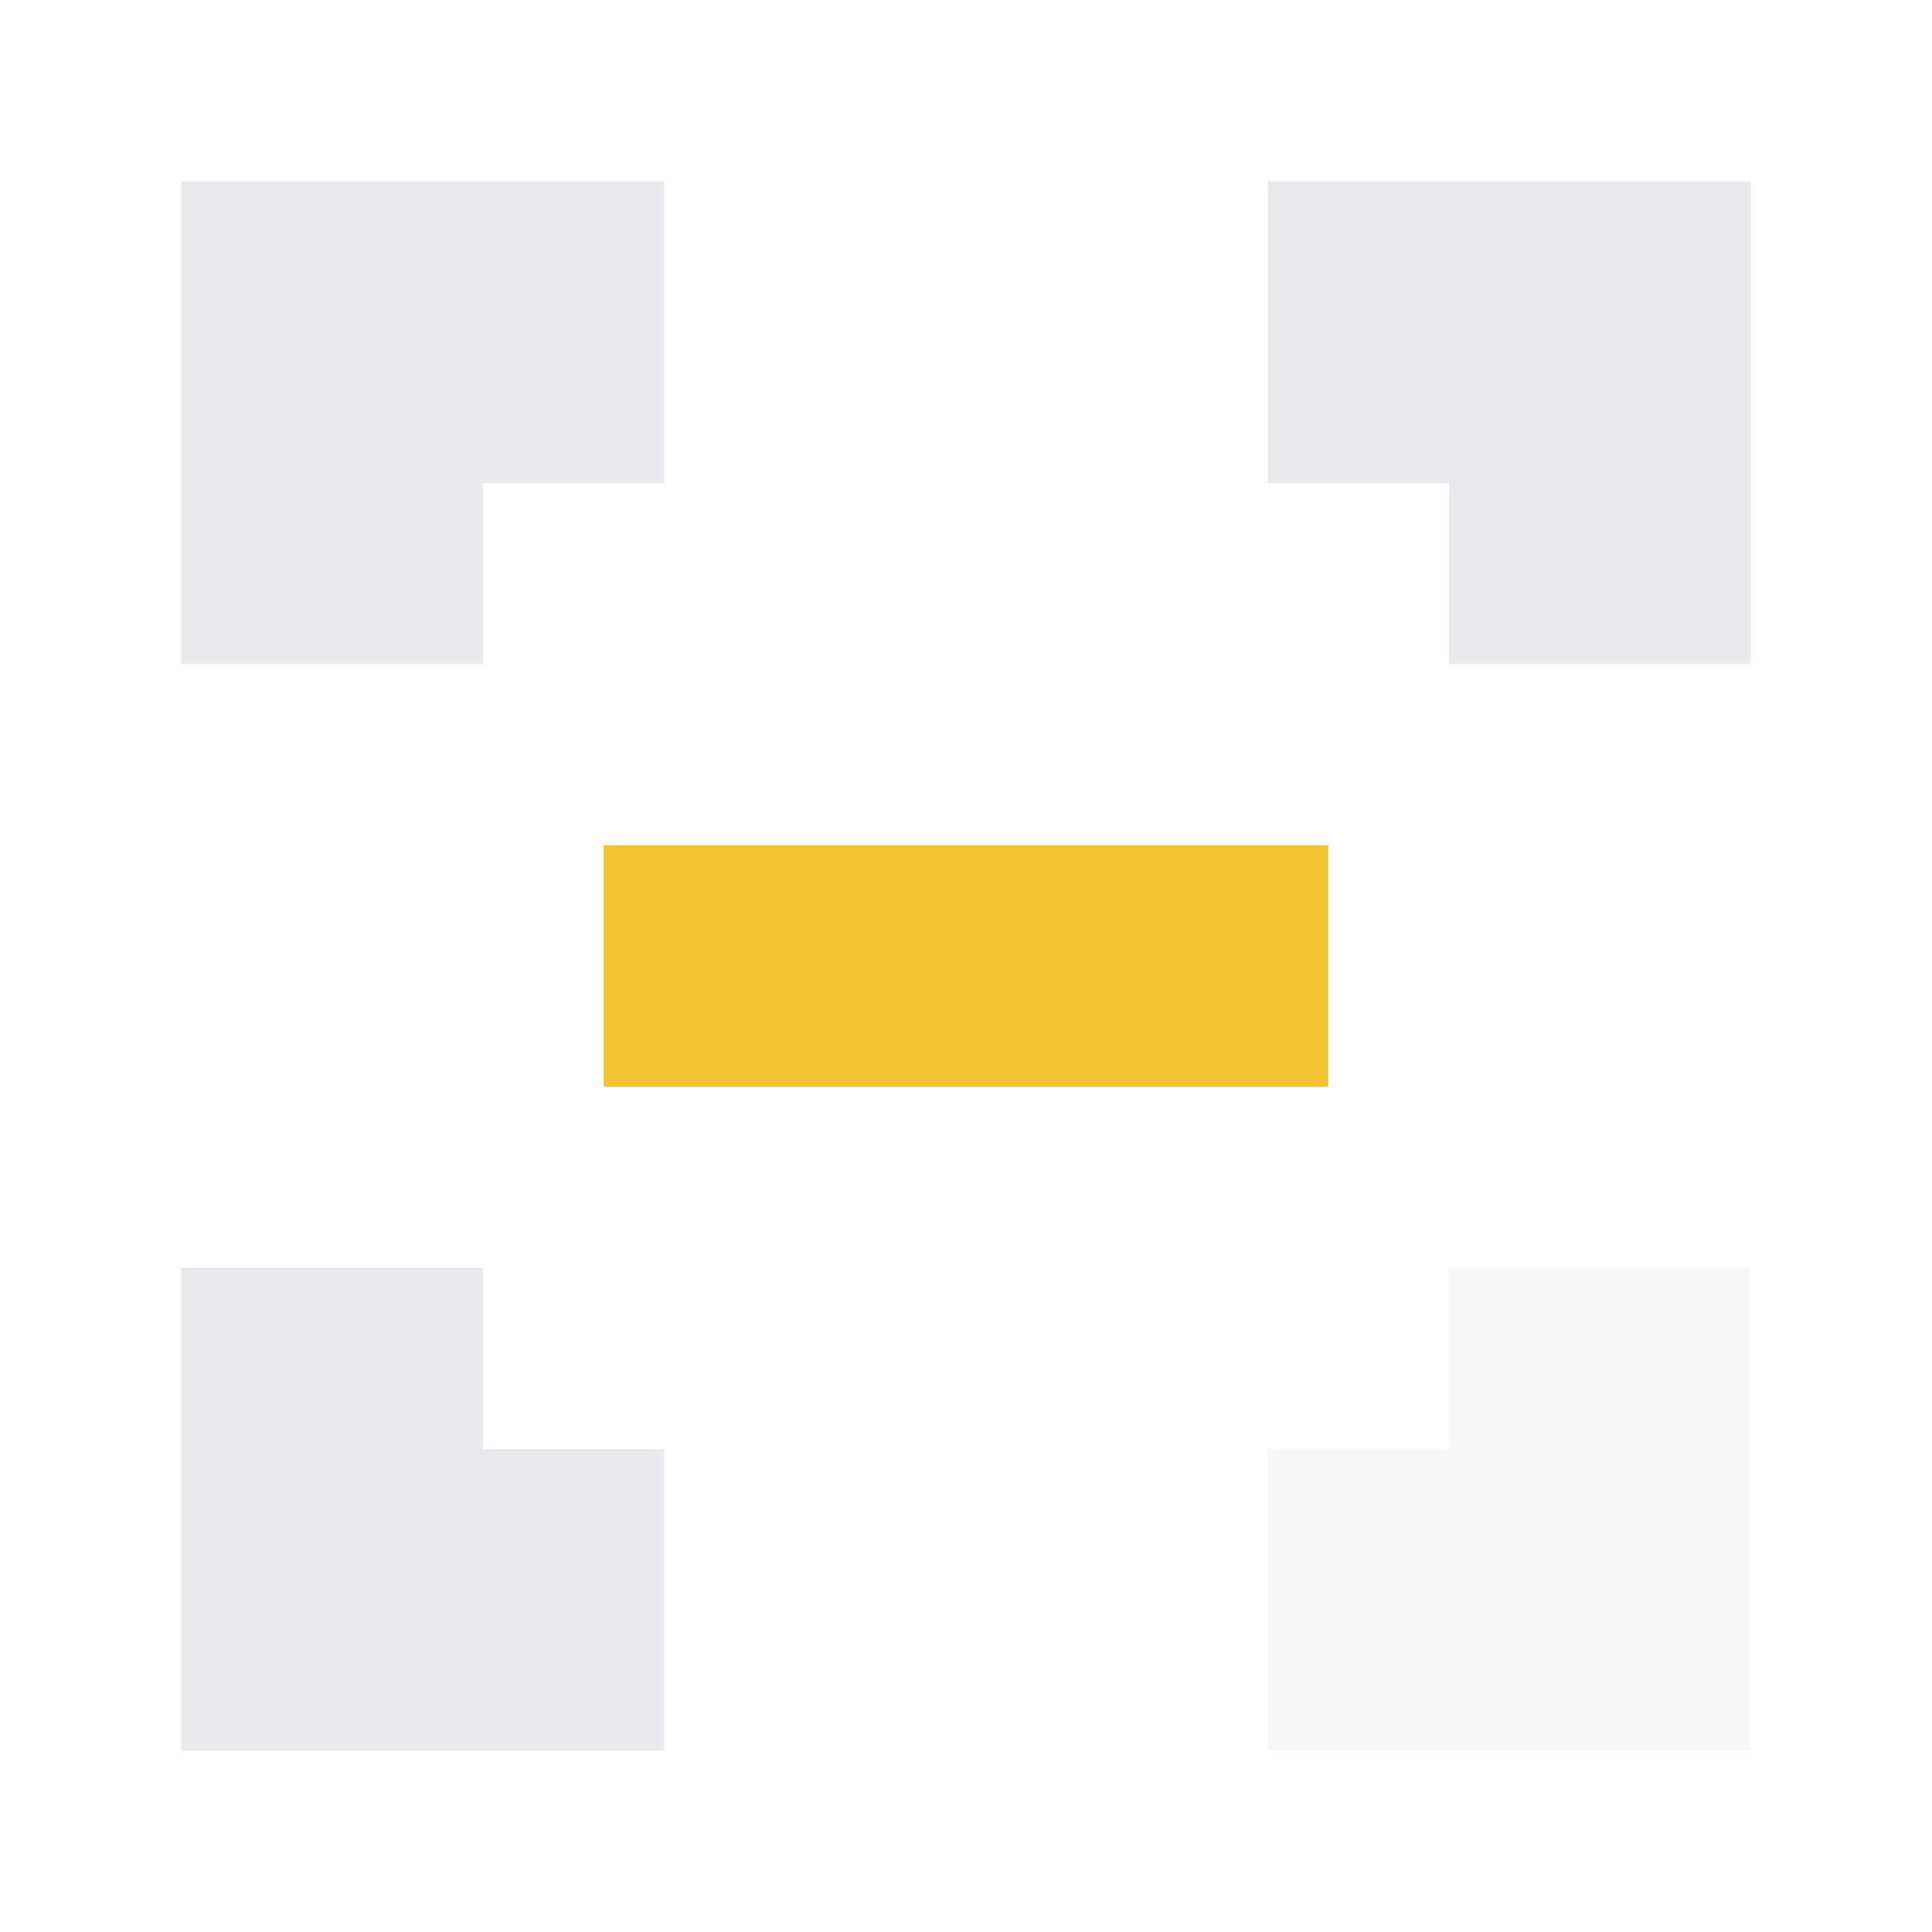
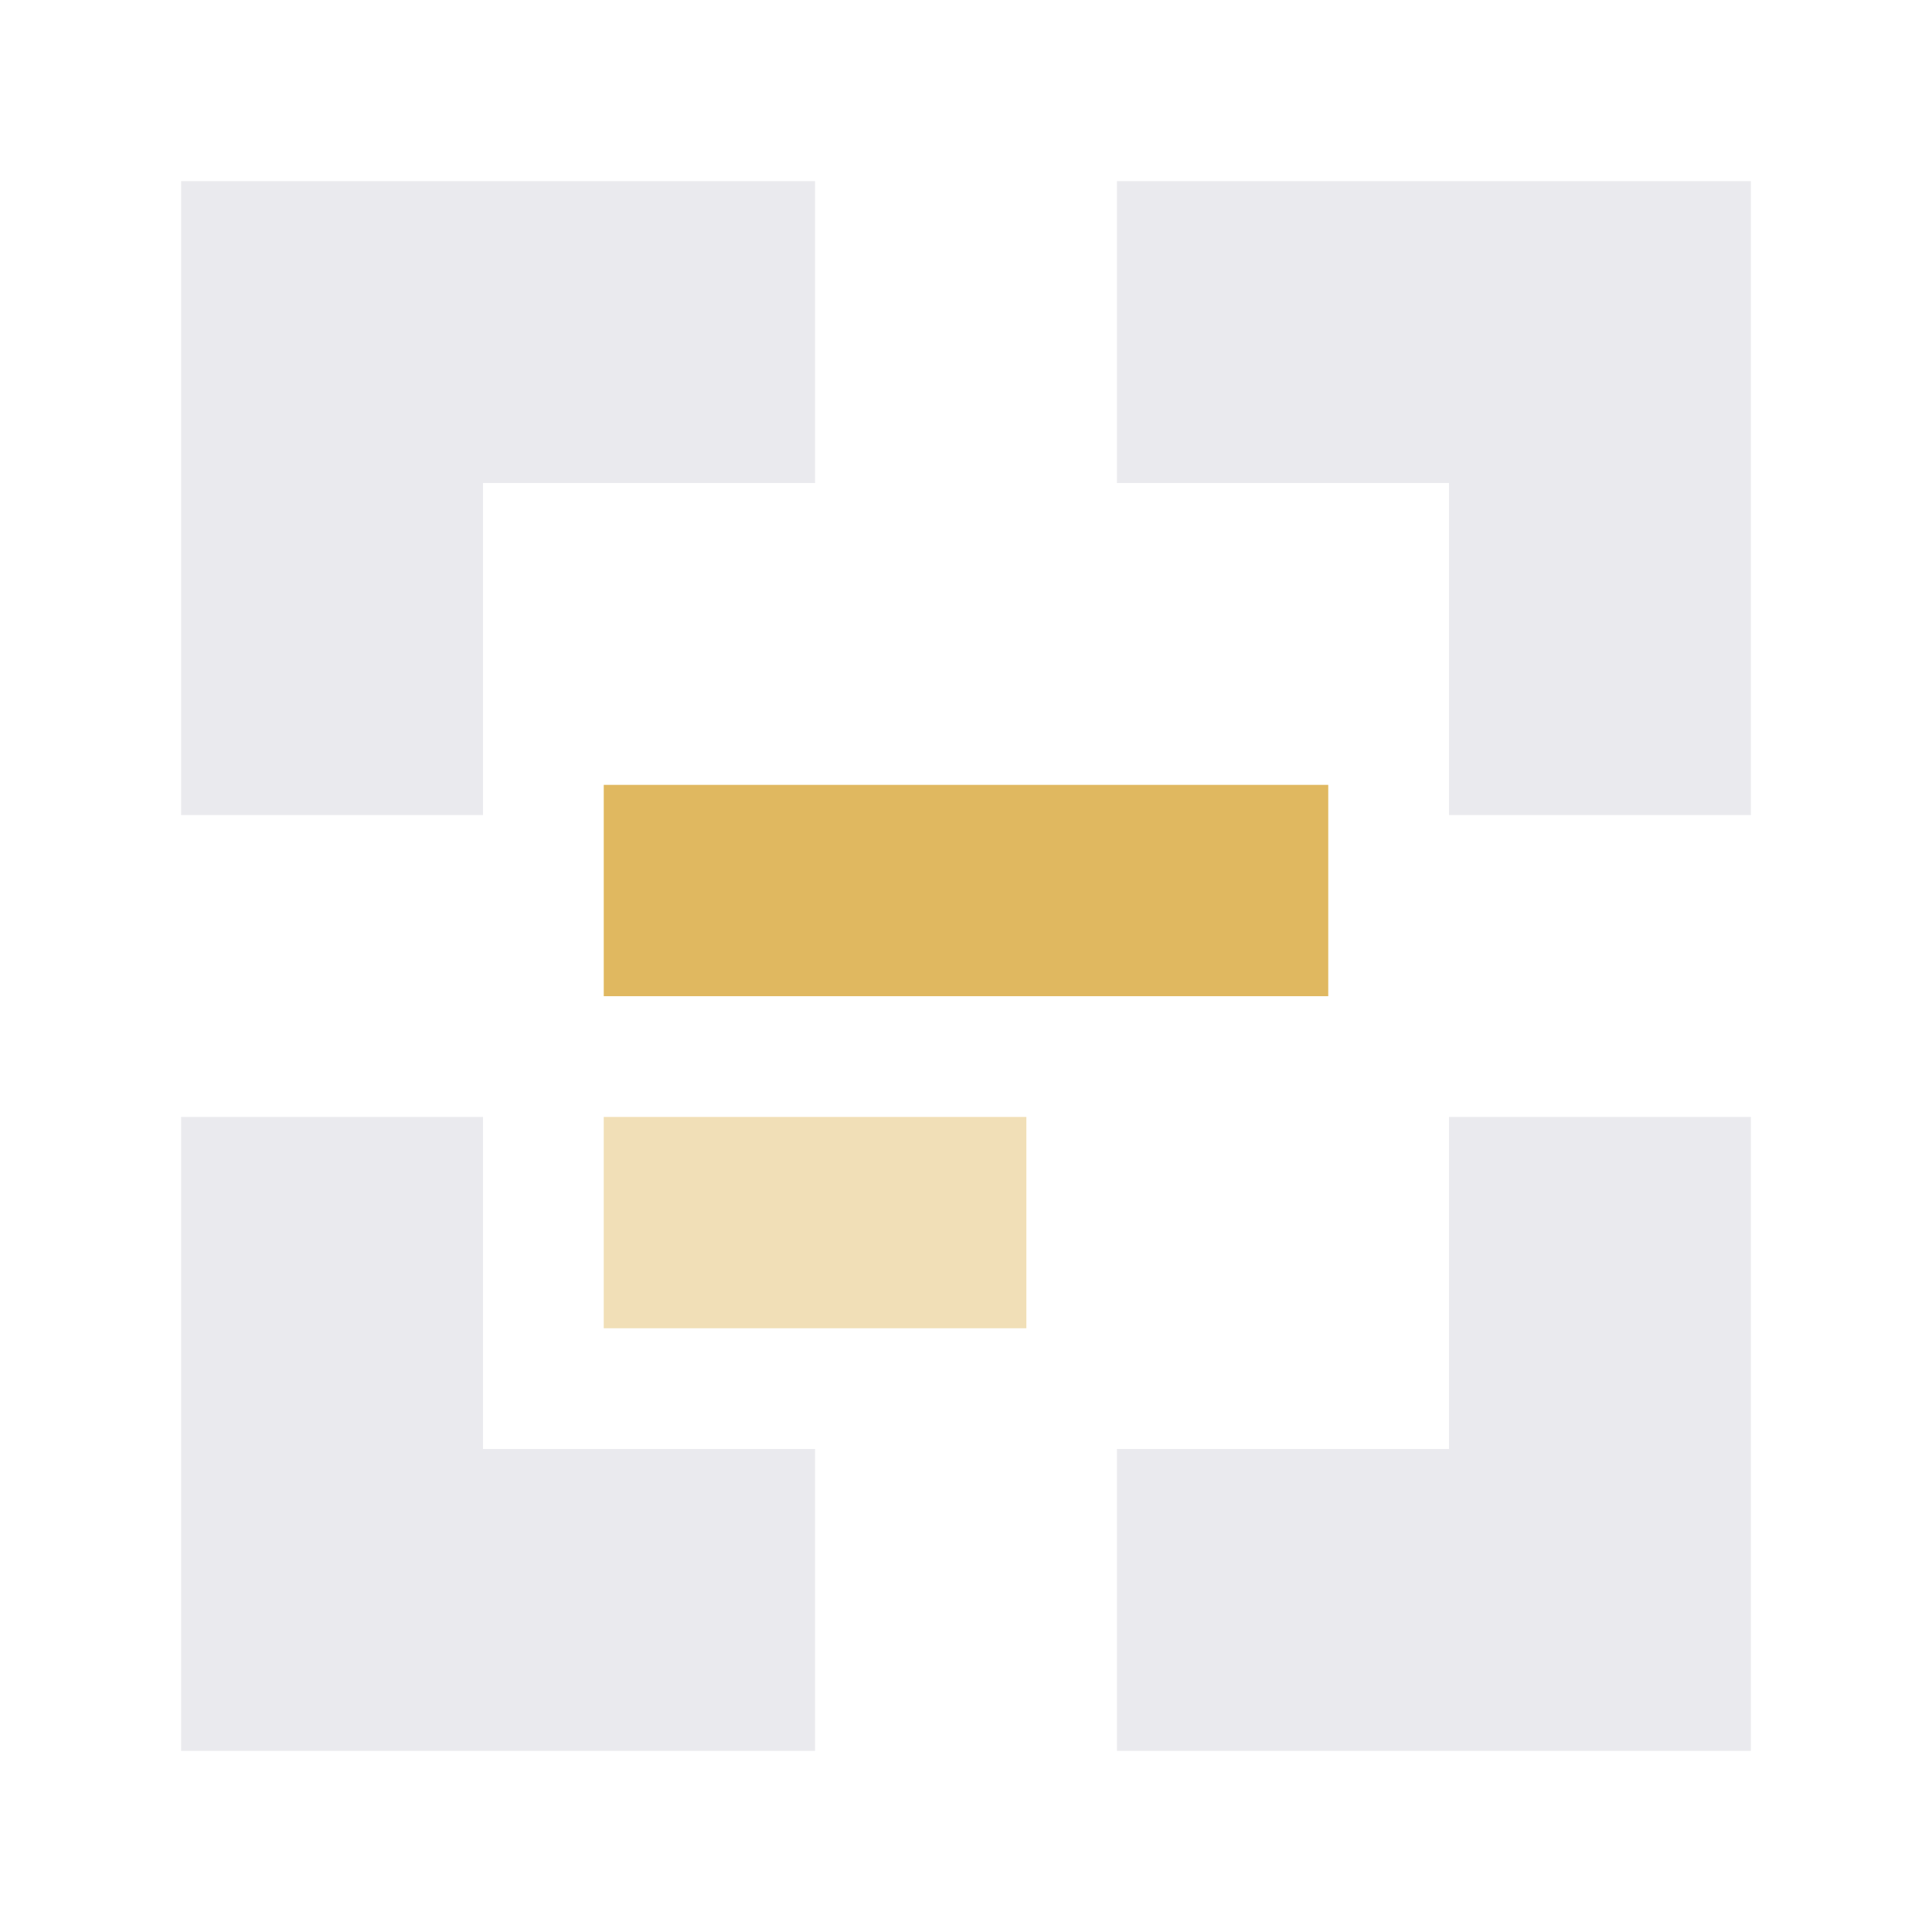
<svg xmlns="http://www.w3.org/2000/svg" viewBox="0 0 64 64" width="64" height="64">
-   <g fill="none" stroke="#eaeaee" stroke-width="10">
+   <g fill="none" stroke="#eaeaee" stroke-width="10" stroke-linecap="square">
    <path d="M11 22V11H22" />
    <path d="M42 11H53V22" />
    <path d="M11 42V53H22" />
+     <path d="M42 53H53V42" />
  </g>
-   <path d="M42 53H53V42" fill="none" stroke="#eaeaee" stroke-width="10" opacity=".4" />
-   <rect x="20" y="28" width="24" height="8" fill="#f2c230" />
+   <rect x="20" y="26" width="24" height="7" fill="#e0b860" />
+   <rect x="20" y="37" width="14" height="7" fill="#e0b860" opacity=".45" />
</svg>
